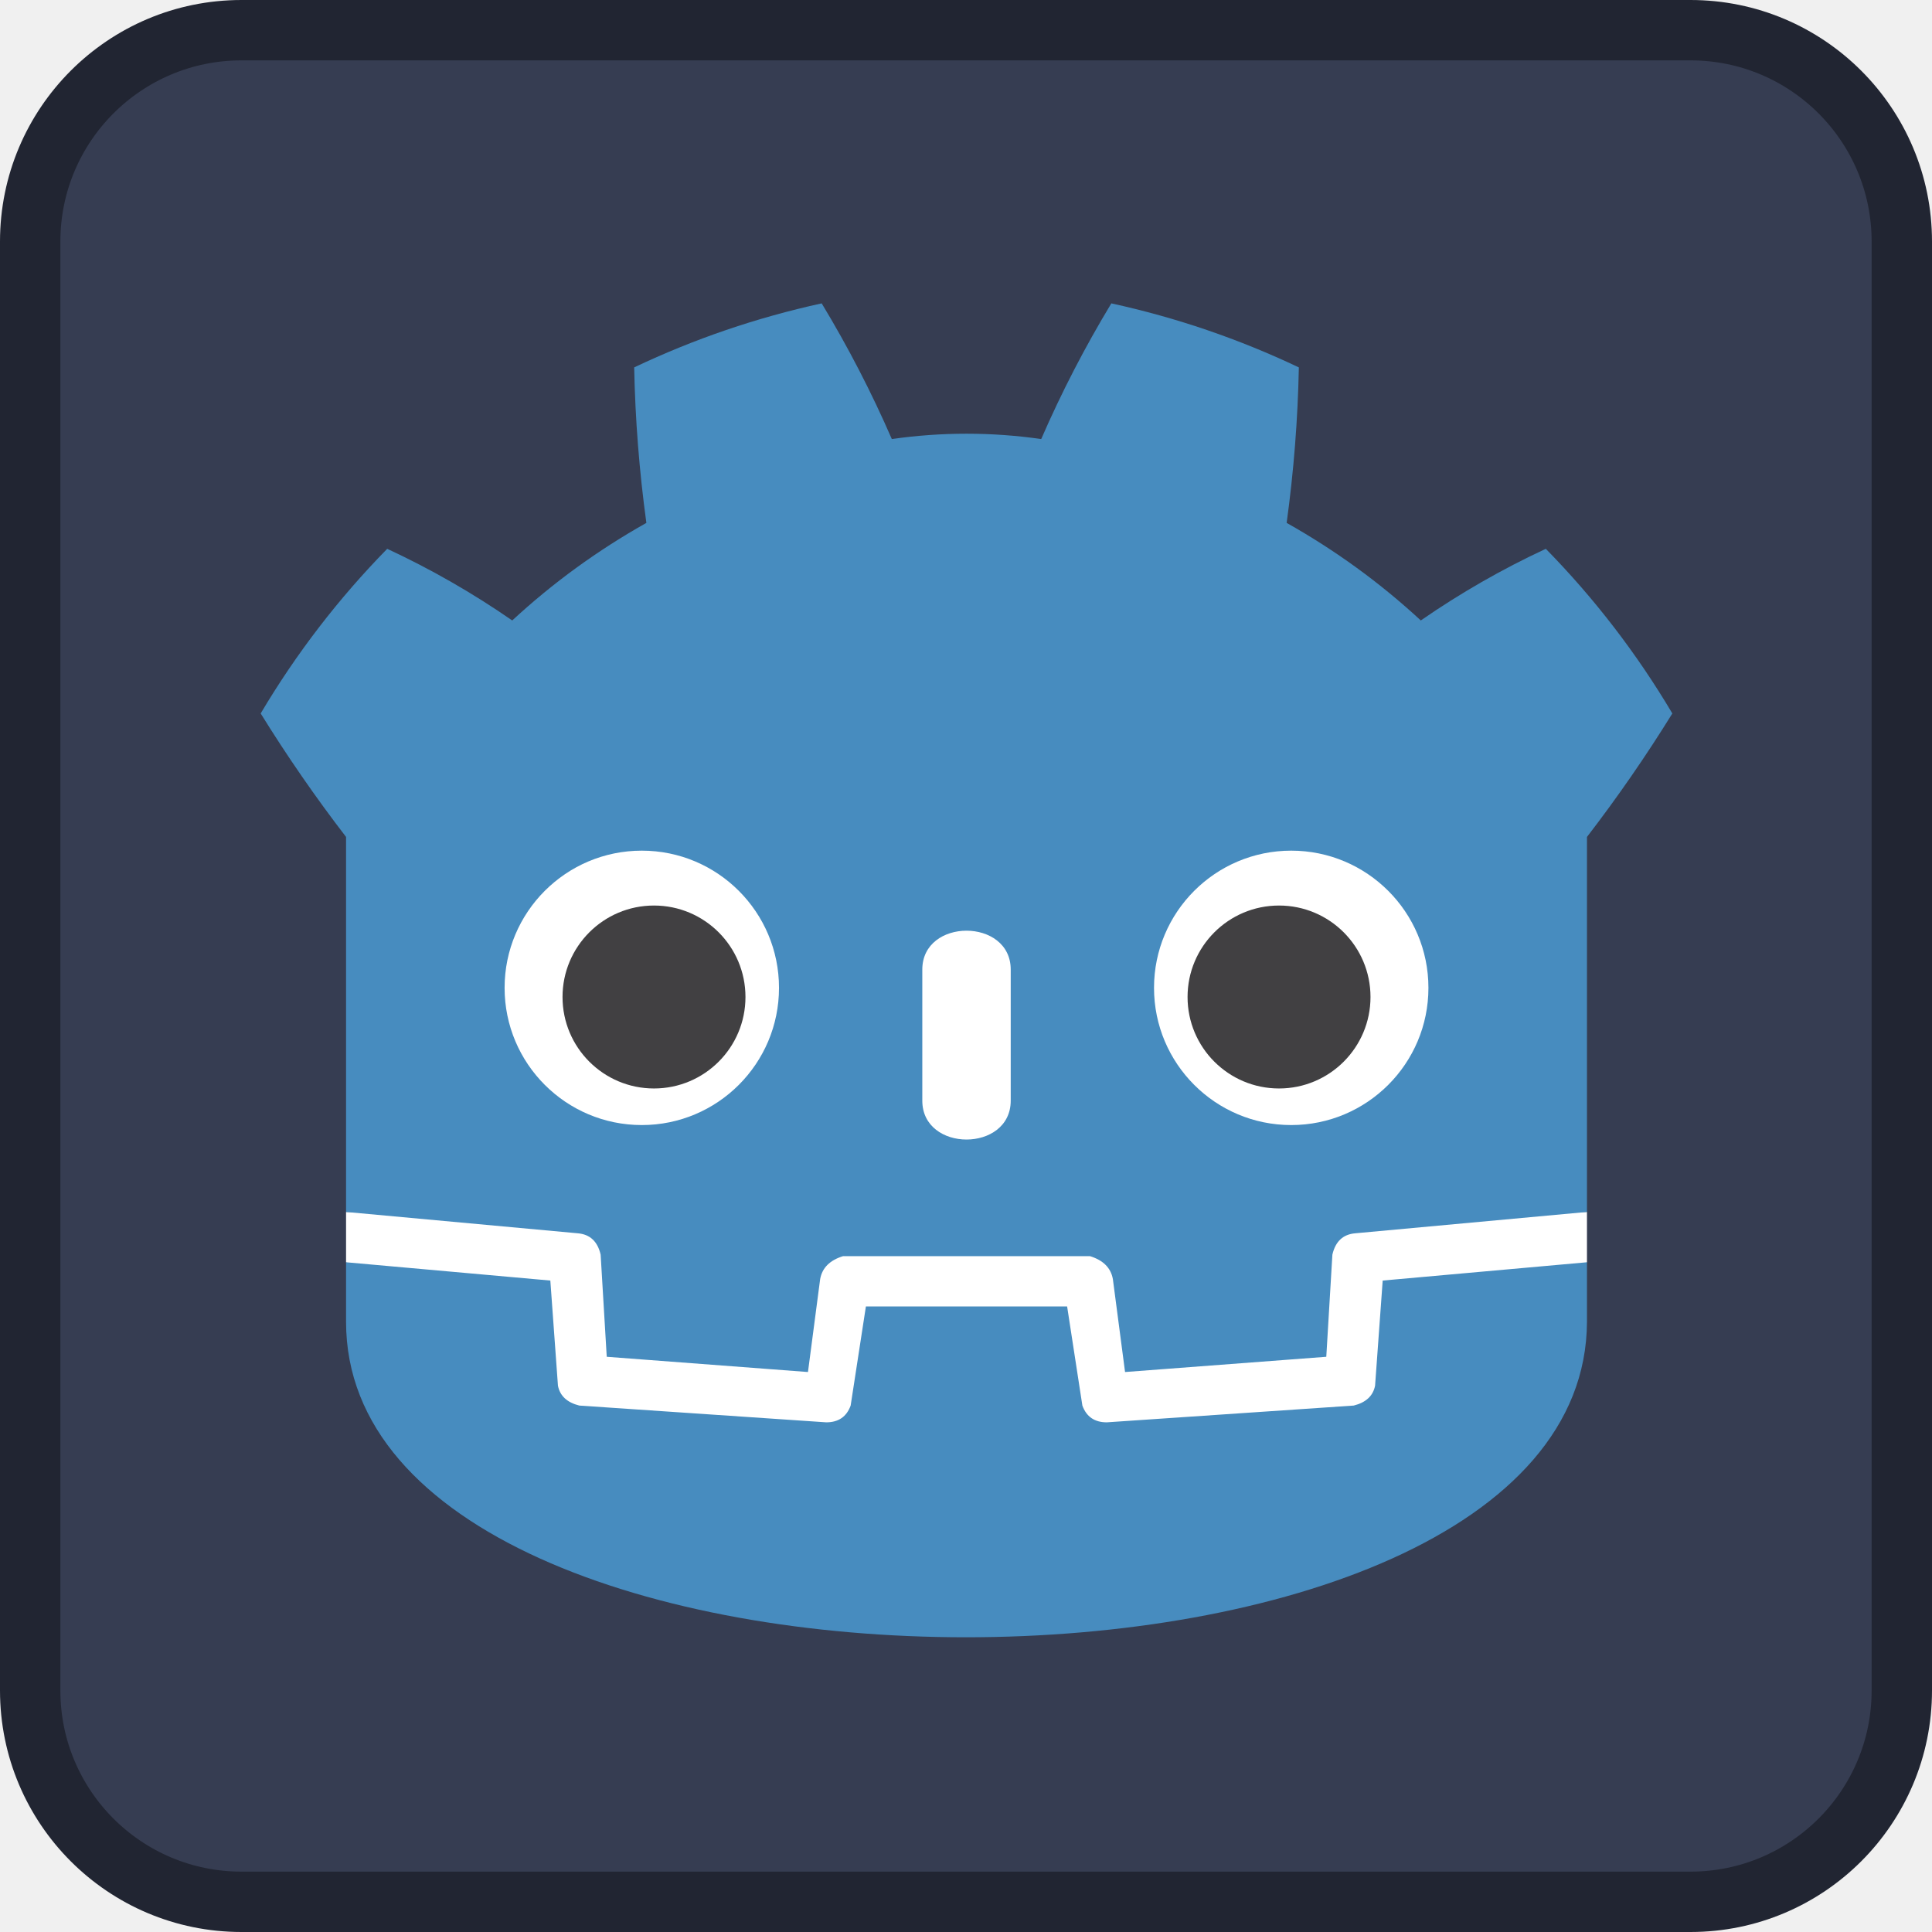
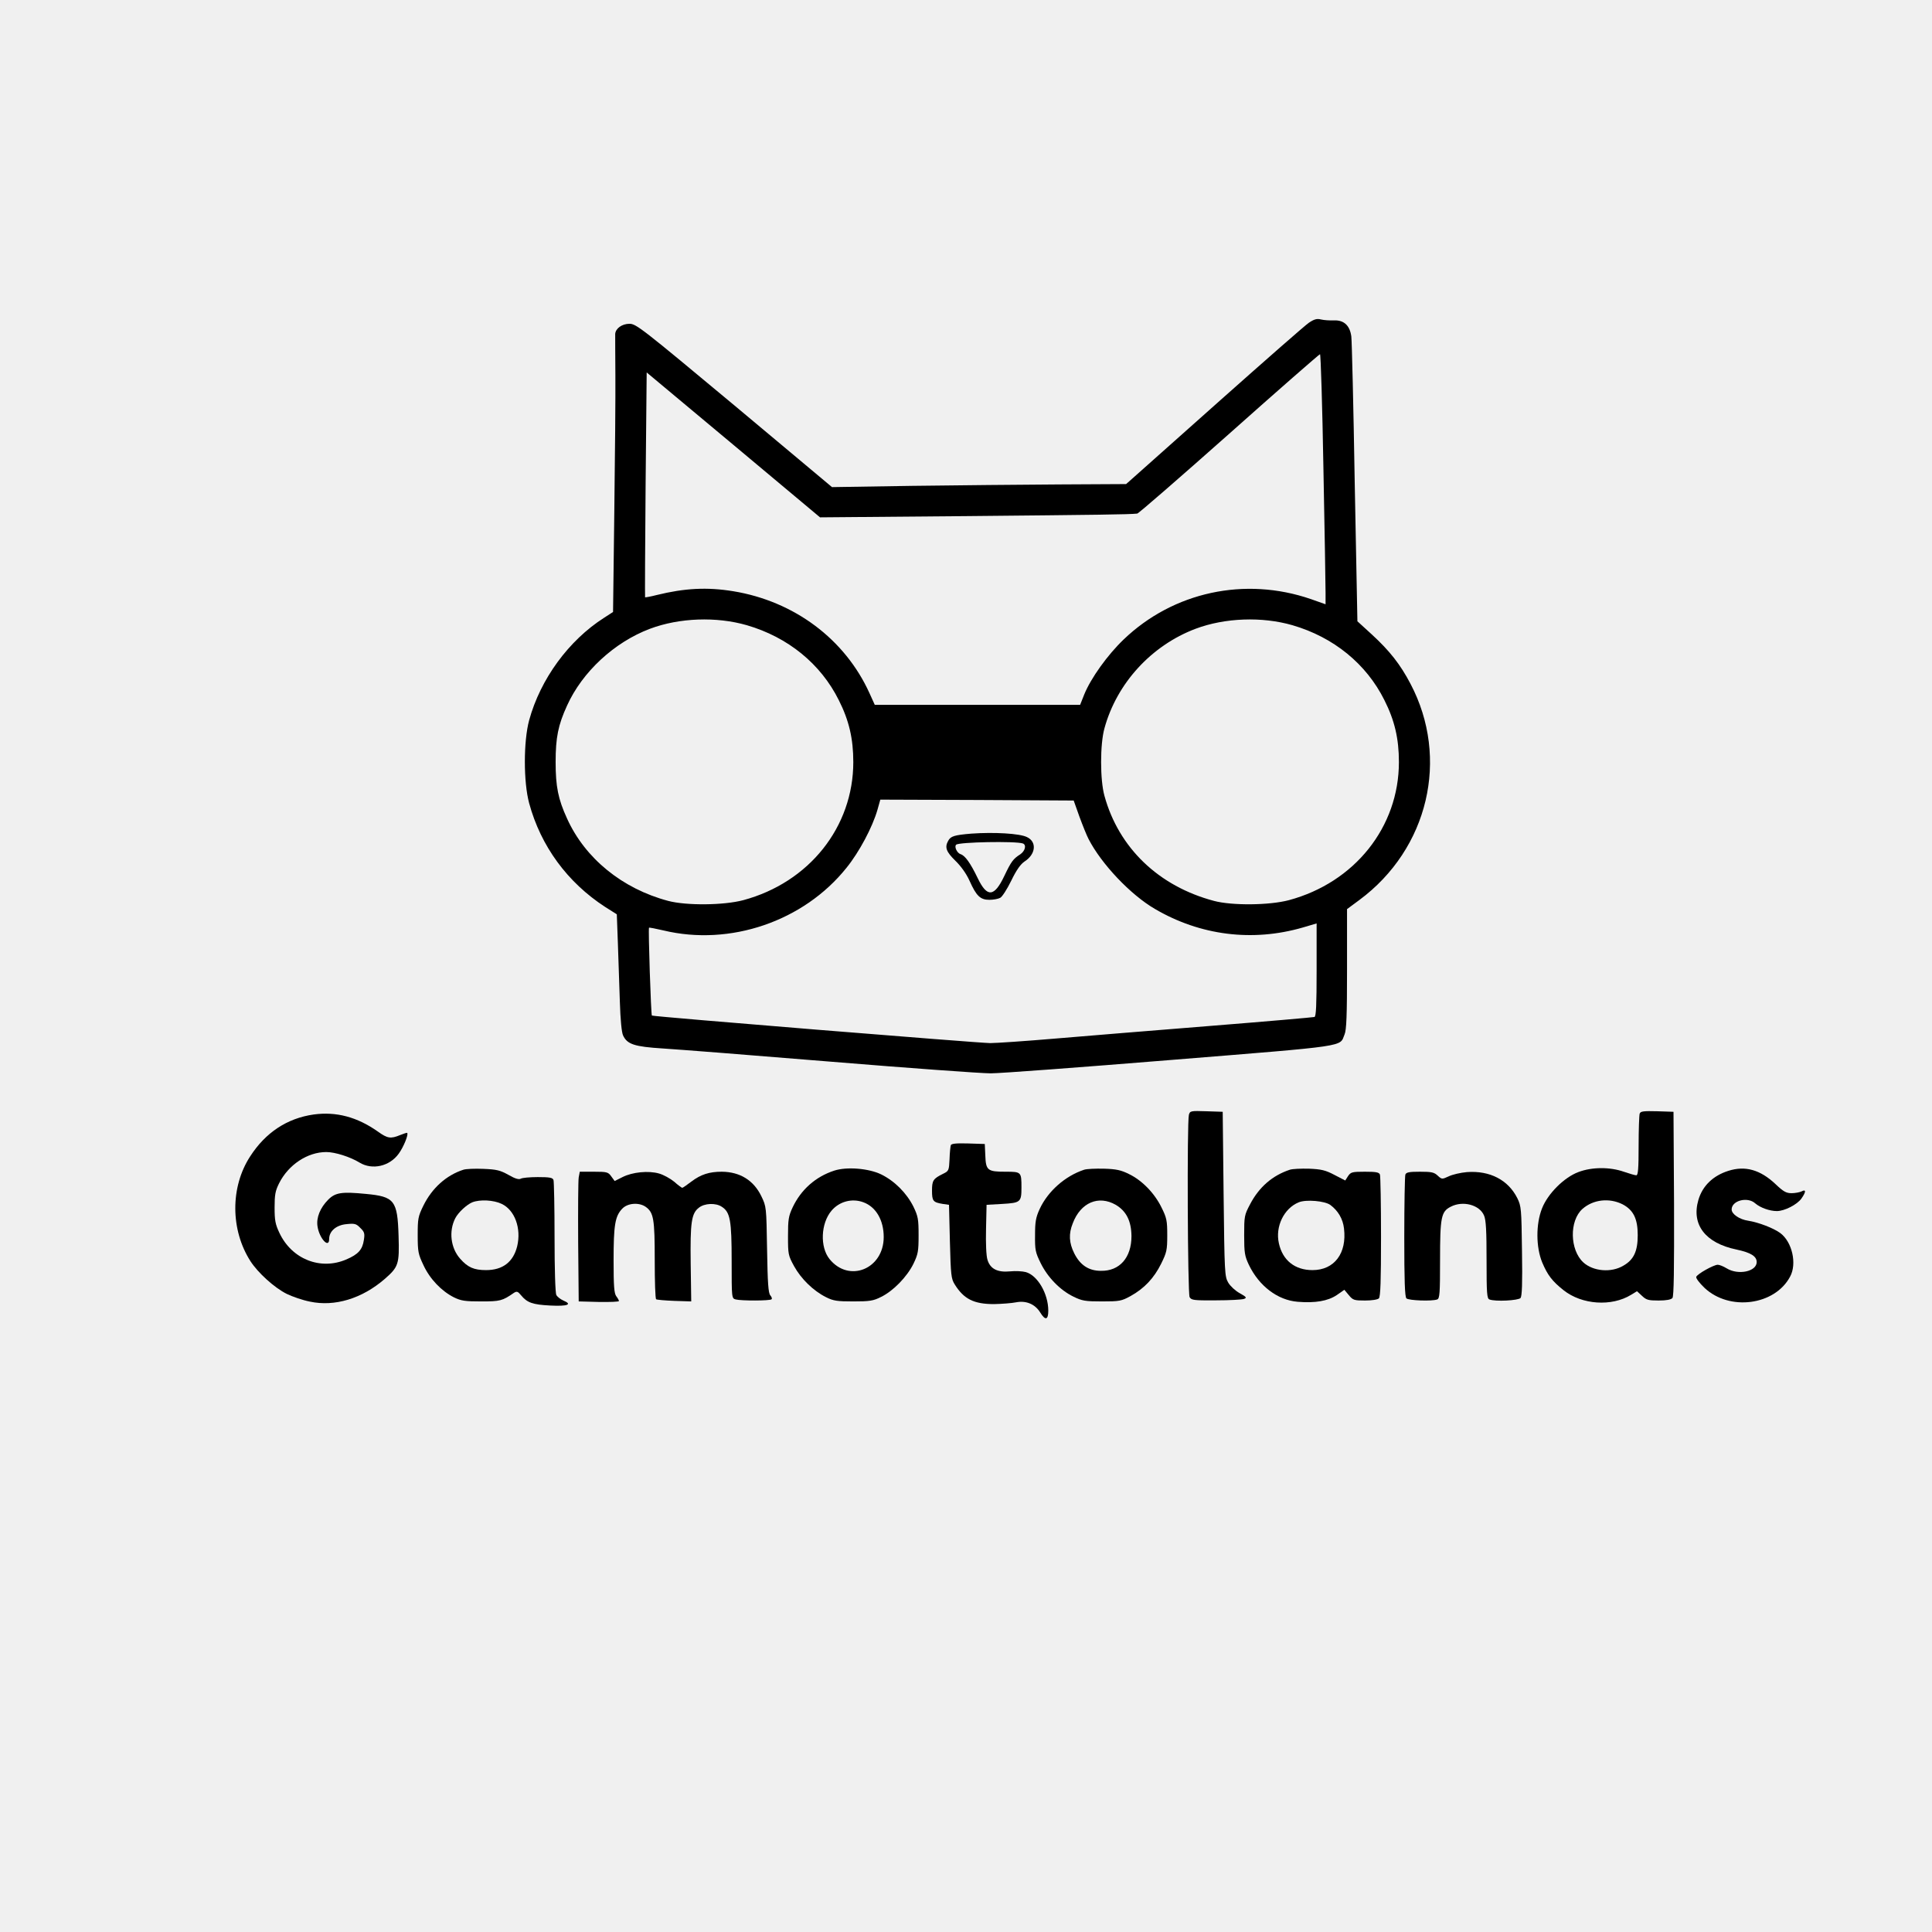
- <svg xmlns="http://www.w3.org/2000/svg" width="128" height="128">
-   <rect width="124" height="124" x="2" y="2" fill="#363d52" stroke="#212532" stroke-width="4" rx="14" />
-   <g fill="#fff" transform="translate(12.322 12.322)scale(.101)">
-     <path d="M105 673v33q407 354 814 0v-33z" />
-     <path fill="#478cbf" d="m105 673 152 14q12 1 15 14l4 67 132 10 8-61q2-11 15-15h162q13 4 15 15l8 61 132-10 4-67q3-13 15-14l152-14V427q30-39 56-81-35-59-83-108-43 20-82 47-40-37-88-64 7-51 8-102-59-28-123-42-26 43-46 89-49-7-98 0-20-46-46-89-64 14-123 42 1 51 8 102-48 27-88 64-39-27-82-47-48 49-83 108 26 42 56 81zm0 33v39c0 276 813 276 814 0v-39l-134 12-5 69q-2 10-14 13l-162 11q-12 0-16-11l-10-65H446l-10 65q-4 11-16 11l-162-11q-12-3-14-13l-5-69z" />
-     <path d="M483 600c0 34 58 34 58 0v-86c0-34-58-34-58 0z" />
-     <circle cx="725" cy="526" r="90" />
-     <circle cx="299" cy="526" r="90" />
-   </g>
-   <g fill="#414042" transform="translate(12.322 12.322)scale(.101)">
-     <circle cx="307" cy="532" r="60" />
-     <circle cx="717" cy="532" r="60" />
+ <svg xmlns="http://www.w3.org/2000/svg" version="1.0" width="1080pt" height="1080pt" viewBox="0 0 1080 1080" preserveAspectRatio="xMidYMid meet">
+   <g transform="translate(0,1080) scale(0.1,-0.1)" fill="#000000" stroke="none">
+     <path d="M7317 8996 c-21 -14 -243 -209 -495 -433 -251 -224 -473 -421 -492 -438 l-35 -31 -375 -2 c-206 -1 -576 -5 -822 -8 l-447 -7 -546 457 c-516 430 -549 456 -586 456 -42 0 -78 -26 -80 -57 0 -10 0 -112 1 -228 1 -115 -2 -461 -6 -768 l-7 -558 -51 -33 c-197 -126 -355 -342 -418 -572 -32 -118 -32 -346 0 -464 65 -240 214 -443 425 -580 l65 -41 6 -162 c3 -89 8 -236 11 -326 3 -100 10 -173 18 -189 23 -50 64 -63 222 -73 80 -5 504 -38 941 -74 438 -36 839 -65 892 -65 53 0 508 34 1011 75 1001 81 938 72 967 142 11 25 14 107 14 367 l0 334 69 51 c386 286 505 792 286 1208 -57 109 -117 185 -216 276 l-81 74 -15 774 c-7 426 -16 794 -19 818 -8 61 -41 92 -96 90 -24 -1 -56 1 -73 5 -23 6 -38 2 -68 -18z m81 -813 c7 -351 12 -666 12 -699 l0 -62 -82 29 c-369 127 -769 40 -1046 -225 -91 -87 -184 -217 -221 -308 l-23 -58 -574 0 -574 0 -29 64 c-137 303 -421 515 -762 571 -147 24 -272 17 -427 -21 -35 -9 -64 -14 -66 -13 -1 2 0 286 3 631 l6 626 485 -405 484 -405 826 7 c730 7 899 9 947 14 7 0 238 201 514 446 275 245 504 445 508 445 4 0 13 -287 19 -637z m-3223 -878 c230 -67 413 -216 514 -419 57 -113 81 -215 81 -346 0 -363 -247 -673 -615 -772 -109 -29 -318 -31 -420 -4 -256 68 -464 237 -565 460 -50 109 -64 179 -64 316 0 137 14 207 64 316 85 188 264 354 463 429 165 62 372 69 542 20z m3050 0 c230 -67 413 -216 514 -419 57 -113 81 -215 81 -346 0 -363 -247 -673 -615 -772 -109 -29 -318 -31 -419 -4 -309 82 -532 296 -612 587 -25 89 -25 289 0 378 69 252 263 463 509 556 165 62 372 69 542 20z m-1191 -1070 c18 -49 41 -106 51 -125 72 -140 235 -312 371 -391 254 -149 546 -185 826 -104 l78 23 0 -259 c0 -199 -3 -261 -12 -264 -7 -2 -269 -25 -583 -50 -313 -25 -705 -57 -870 -71 -165 -14 -327 -25 -360 -25 -71 1 -1885 148 -1891 154 -5 4 -21 487 -16 491 1 2 37 -5 80 -15 373 -90 785 51 1024 350 72 89 145 227 173 324 l16 57 541 -2 540 -3 32 -90z" />
+     <path d="M5430 6140 c-95 -8 -116 -14 -130 -41 -20 -36 -10 -61 40 -110 32 -31 62 -73 80 -113 38 -85 60 -106 111 -106 22 0 49 5 60 11 11 5 39 49 62 96 29 60 52 92 74 107 64 41 70 111 13 137 -41 20 -183 28 -310 19z m288 -55 c21 -8 13 -42 -15 -61 -39 -25 -50 -39 -89 -121 -56 -118 -96 -121 -148 -13 -42 87 -71 127 -96 135 -20 6 -37 42 -25 53 15 15 332 21 373 7z" />
+     <path d="M6646 4568 c-11 -41 -7 -998 4 -1019 10 -17 22 -19 148 -18 75 0 146 4 156 8 17 6 14 11 -24 32 -24 13 -53 40 -64 59 -20 34 -21 54 -26 495 l-5 460 -91 3 c-88 3 -92 2 -98 -20z" />
+     <path d="M9166 4575 c-3 -9 -6 -91 -6 -181 0 -127 -3 -164 -13 -164 -7 0 -38 9 -70 20 -77 27 -178 27 -254 -2 -80 -30 -171 -121 -203 -203 -35 -88 -34 -217 1 -302 30 -71 56 -105 119 -155 103 -82 269 -93 378 -26 l33 20 28 -26 c24 -23 36 -26 93 -26 43 0 69 5 77 14 8 9 10 156 9 527 l-3 514 -91 3 c-77 2 -93 0 -98 -13z m-96 -507 c61 -32 85 -81 85 -173 0 -89 -22 -137 -80 -170 -68 -41 -169 -32 -224 18 -76 70 -79 233 -5 299 60 53 150 63 224 26z" />
+     <path d="M1754 4570 c-149 -21 -270 -101 -356 -235 -111 -171 -110 -410 2 -585 42 -65 133 -148 203 -183 31 -15 88 -35 129 -43 139 -30 292 17 418 126 78 68 83 83 78 242 -6 198 -23 219 -183 234 -134 13 -170 8 -210 -32 -45 -45 -68 -101 -60 -150 10 -67 65 -126 65 -70 0 44 40 78 97 83 46 5 55 2 77 -21 23 -22 26 -31 20 -68 -8 -54 -32 -80 -97 -108 -145 -63 -306 1 -375 148 -23 48 -27 71 -27 142 0 71 4 93 25 135 52 104 159 175 264 175 49 0 134 -27 186 -59 71 -43 168 -21 219 50 27 37 56 108 47 116 -1 2 -19 -4 -39 -12 -53 -22 -71 -19 -124 19 -116 82 -233 113 -359 96z" />
+     <path d="M5315 4398 c-2 -7 -6 -42 -7 -78 -3 -62 -4 -66 -35 -81 -57 -28 -63 -38 -63 -95 0 -58 6 -65 60 -74 l35 -5 5 -205 c5 -189 7 -208 27 -240 51 -82 107 -110 220 -110 43 1 98 5 123 10 56 11 106 -10 135 -57 28 -46 45 -42 45 10 0 95 -60 198 -126 216 -19 5 -58 7 -87 4 -71 -7 -112 14 -127 65 -7 21 -10 94 -8 172 l3 135 88 5 c102 6 107 10 107 92 0 87 -1 88 -89 88 -100 0 -110 7 -113 90 l-3 65 -93 3 c-68 2 -94 -1 -97 -10z" />
+     <path d="M2590 4261 c-96 -31 -175 -103 -223 -200 -30 -61 -32 -74 -32 -166 0 -92 3 -106 32 -167 36 -78 101 -145 170 -180 41 -20 63 -23 153 -23 106 0 118 3 183 48 16 10 22 8 40 -14 34 -41 64 -52 163 -57 97 -5 126 6 73 28 -16 7 -34 21 -39 31 -6 10 -10 146 -10 323 0 167 -3 311 -6 320 -5 13 -22 16 -88 16 -44 0 -87 -4 -95 -9 -10 -6 -32 0 -68 21 -47 26 -66 31 -141 34 -48 2 -98 0 -112 -5z m215 -191 c73 -35 110 -137 86 -237 -22 -88 -81 -133 -174 -133 -67 0 -102 15 -145 64 -53 60 -64 154 -27 226 17 33 64 76 95 89 43 17 120 13 165 -9z" />
+     <path d="M4663 4256 c-104 -34 -185 -106 -232 -205 -23 -49 -26 -68 -26 -161 0 -101 1 -108 34 -168 39 -71 108 -138 178 -173 41 -21 63 -24 153 -24 91 0 112 3 155 25 68 33 145 112 181 185 26 54 29 70 29 160 0 90 -3 106 -29 160 -38 76 -105 143 -180 180 -70 34 -193 44 -263 21z m164 -177 c70 -26 113 -100 113 -194 0 -179 -194 -258 -303 -123 -54 67 -49 199 11 270 44 52 115 71 179 47z" />
+     <path d="M6060 4261 c-106 -35 -202 -120 -248 -219 -22 -48 -26 -72 -26 -147 -1 -82 2 -96 31 -155 39 -80 109 -152 183 -188 49 -24 66 -27 160 -27 98 0 109 2 160 30 76 42 131 100 171 181 31 63 34 76 34 159 0 81 -3 97 -32 155 -39 80 -109 152 -182 187 -44 22 -71 28 -140 30 -47 1 -97 -1 -111 -6z m177 -196 c59 -35 87 -90 88 -175 0 -120 -66 -196 -171 -194 -68 0 -116 32 -149 98 -29 58 -32 109 -8 168 44 116 144 158 240 103z" />
+     <path d="M7210 4261 c-97 -32 -172 -97 -222 -193 -32 -60 -33 -68 -33 -173 0 -98 3 -116 26 -165 57 -119 161 -198 273 -207 98 -8 168 4 218 37 l43 30 25 -30 c23 -28 30 -30 91 -30 37 0 70 5 77 12 9 9 12 99 12 344 0 183 -3 339 -6 348 -5 13 -22 16 -84 16 -71 0 -79 -2 -94 -24 l-16 -25 -60 31 c-51 27 -74 32 -143 35 -45 1 -93 -1 -107 -6z m227 -197 c43 -32 70 -78 76 -131 17 -139 -54 -233 -176 -233 -98 0 -167 54 -188 150 -21 93 28 195 111 229 41 17 146 8 177 -15z" />
+     <path d="M9662 4255 c-86 -27 -145 -84 -168 -163 -40 -138 39 -241 213 -277 79 -17 113 -37 113 -70 0 -53 -103 -75 -168 -35 -18 11 -40 20 -50 20 -24 -1 -115 -52 -120 -68 -2 -8 19 -35 46 -61 140 -132 394 -98 479 63 39 72 11 194 -55 243 -38 28 -122 60 -179 69 -49 7 -93 37 -93 63 0 50 89 73 132 34 28 -24 80 -43 121 -43 42 0 113 36 137 70 26 37 27 54 1 40 -11 -5 -36 -10 -56 -10 -30 0 -46 9 -90 51 -85 80 -169 104 -263 74z" />
+     <path d="M3235 4218 c-3 -18 -4 -181 -3 -363 l3 -330 113 -3 c61 -1 112 1 112 5 0 4 -7 17 -15 27 -12 16 -15 57 -15 200 0 197 8 247 48 289 30 32 93 37 131 11 45 -32 51 -67 51 -298 0 -118 3 -217 8 -219 4 -3 50 -7 102 -9 l94 -3 -3 211 c-3 231 4 281 46 313 31 25 94 28 128 5 47 -30 55 -76 55 -303 0 -208 0 -209 23 -215 30 -8 192 -8 200 1 4 3 1 13 -7 22 -11 13 -15 68 -18 256 -4 239 -4 240 -32 298 -43 89 -119 136 -221 137 -70 0 -117 -15 -170 -55 -25 -19 -48 -35 -51 -35 -3 0 -24 15 -45 34 -22 18 -60 39 -85 46 -59 17 -149 8 -204 -20 l-44 -22 -19 26 c-17 24 -24 26 -97 26 l-79 0 -6 -32z" />
+     <path d="M7856 4234 c-3 -9 -6 -165 -6 -348 0 -245 3 -335 12 -344 12 -12 143 -17 172 -6 14 5 16 34 16 220 0 239 6 271 59 298 68 36 162 11 187 -49 11 -26 14 -86 14 -249 0 -186 2 -215 16 -220 33 -13 161 -6 174 8 8 11 11 81 8 263 -3 235 -4 250 -26 295 -51 102 -153 155 -281 146 -36 -3 -83 -14 -103 -24 -37 -17 -38 -17 -61 4 -20 19 -35 22 -99 22 -60 0 -77 -3 -82 -16z" />
  </g>
</svg>
